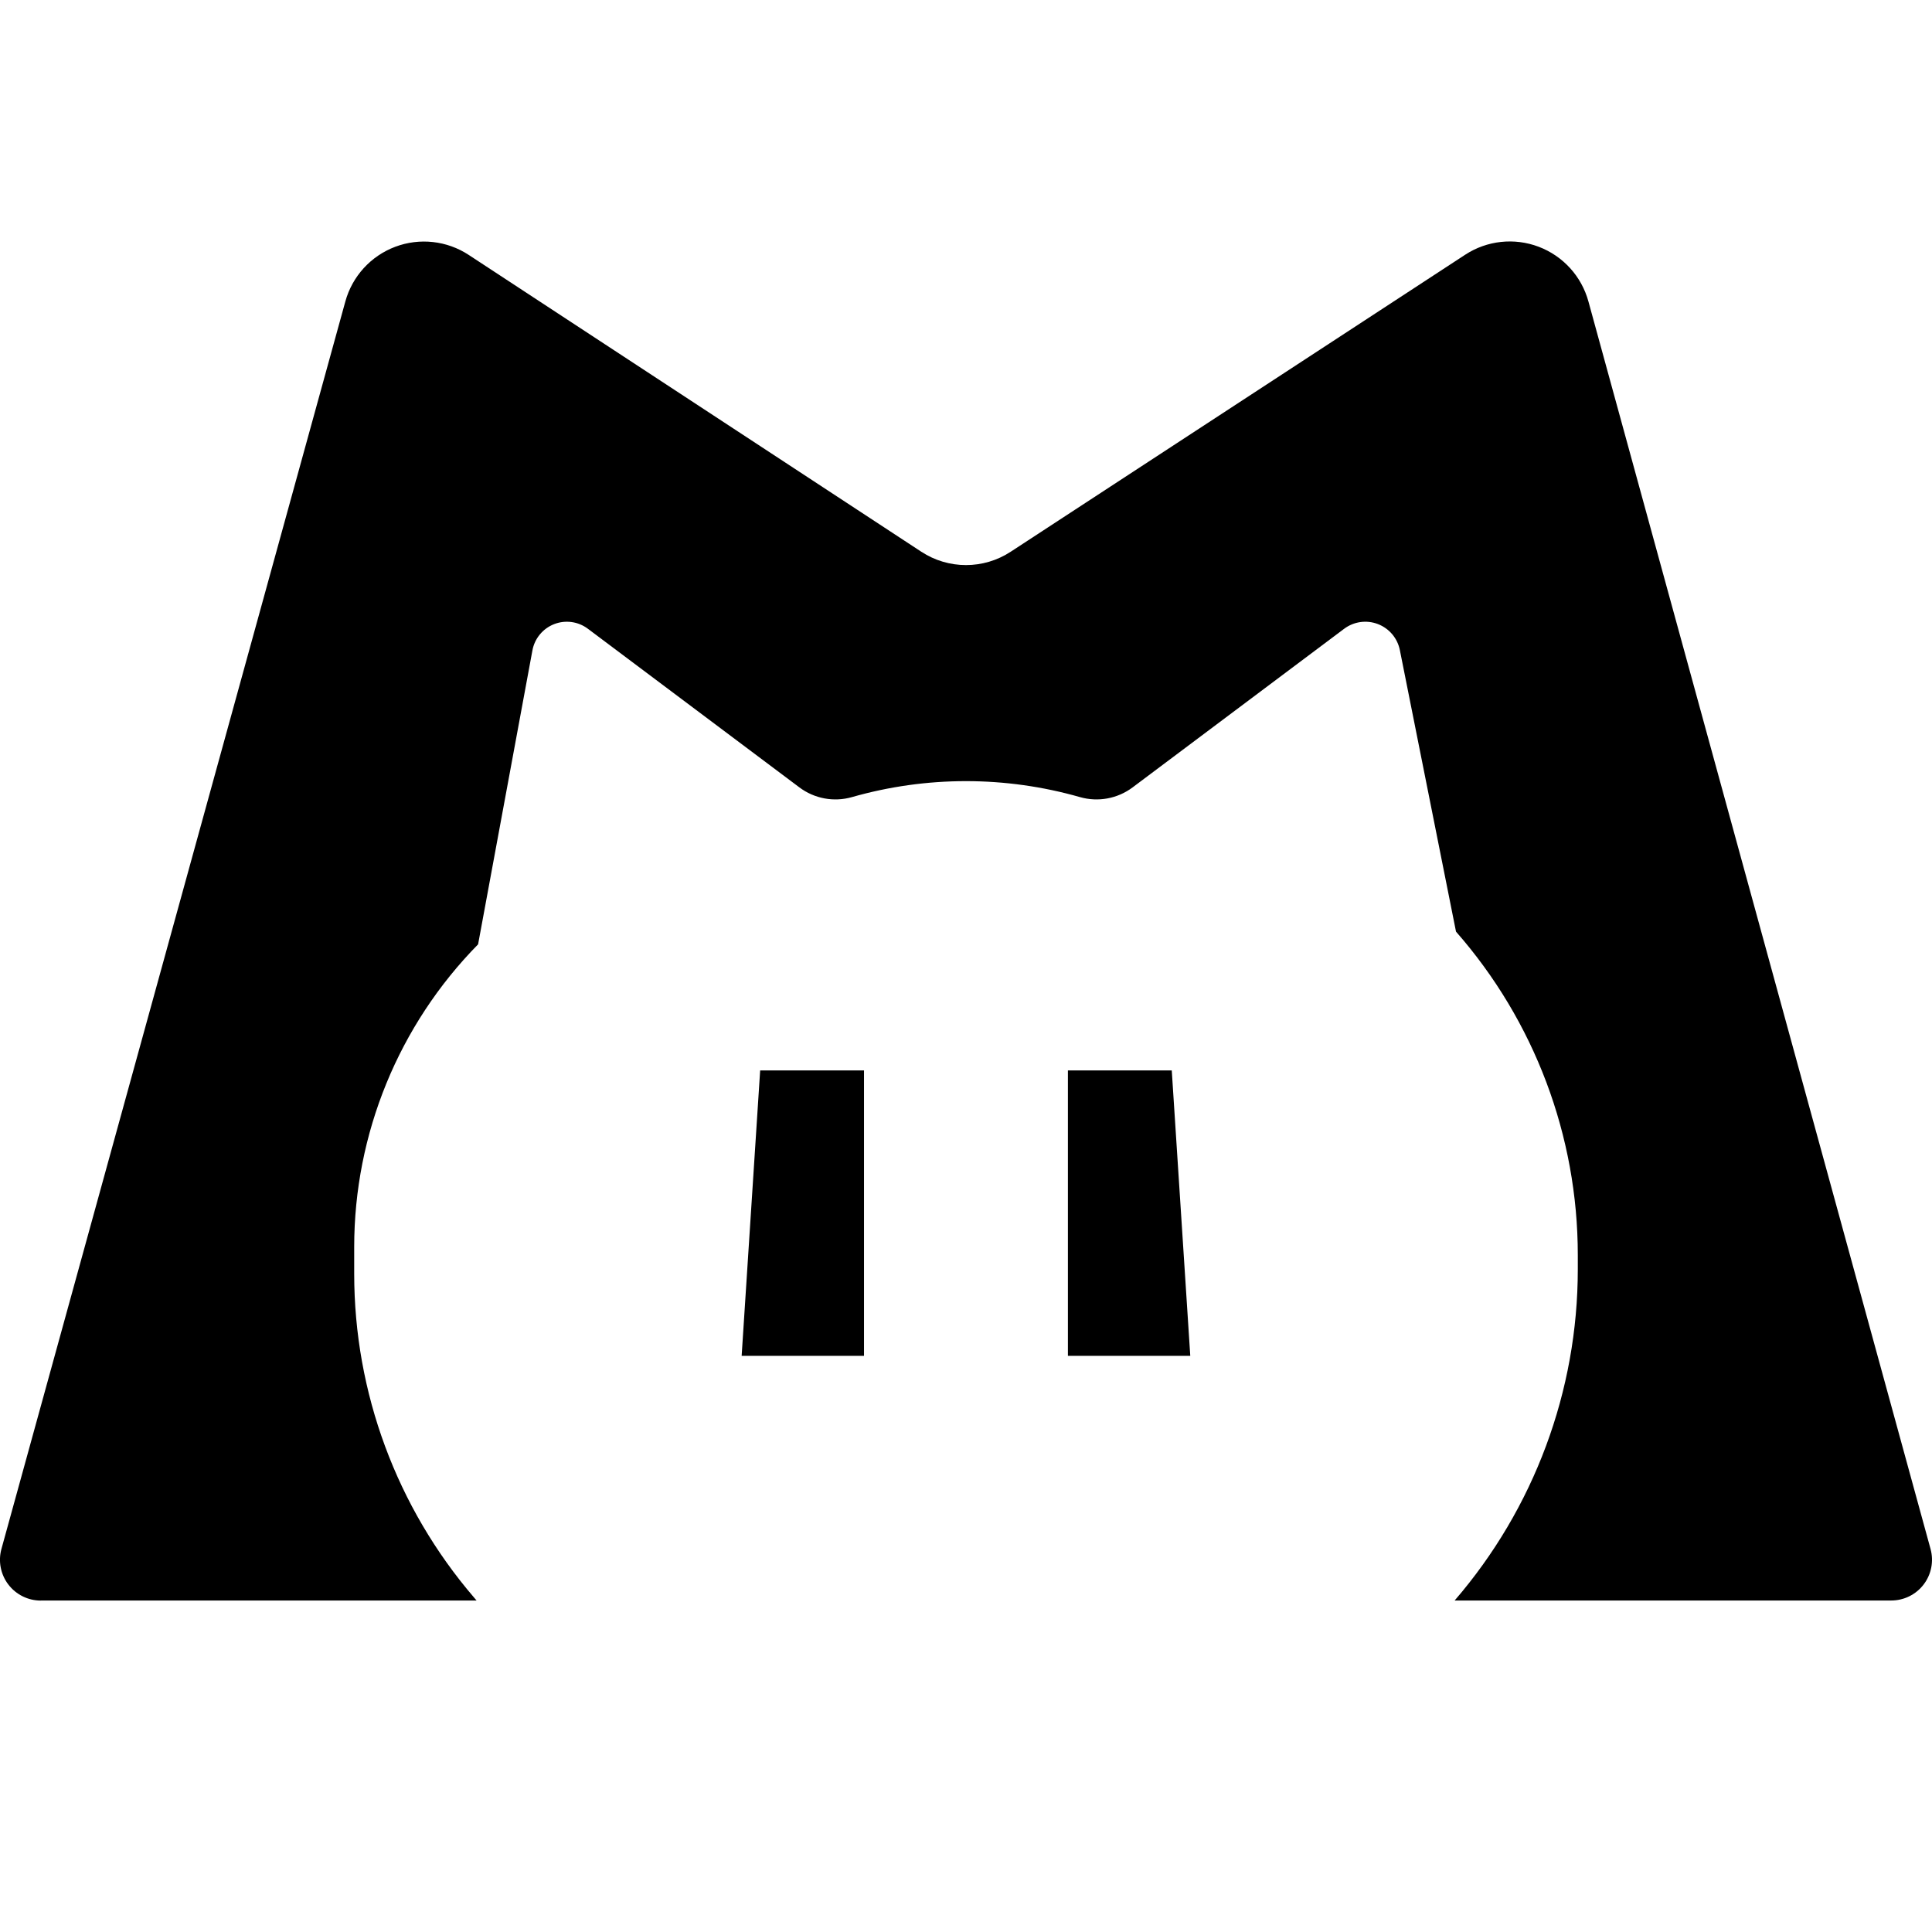
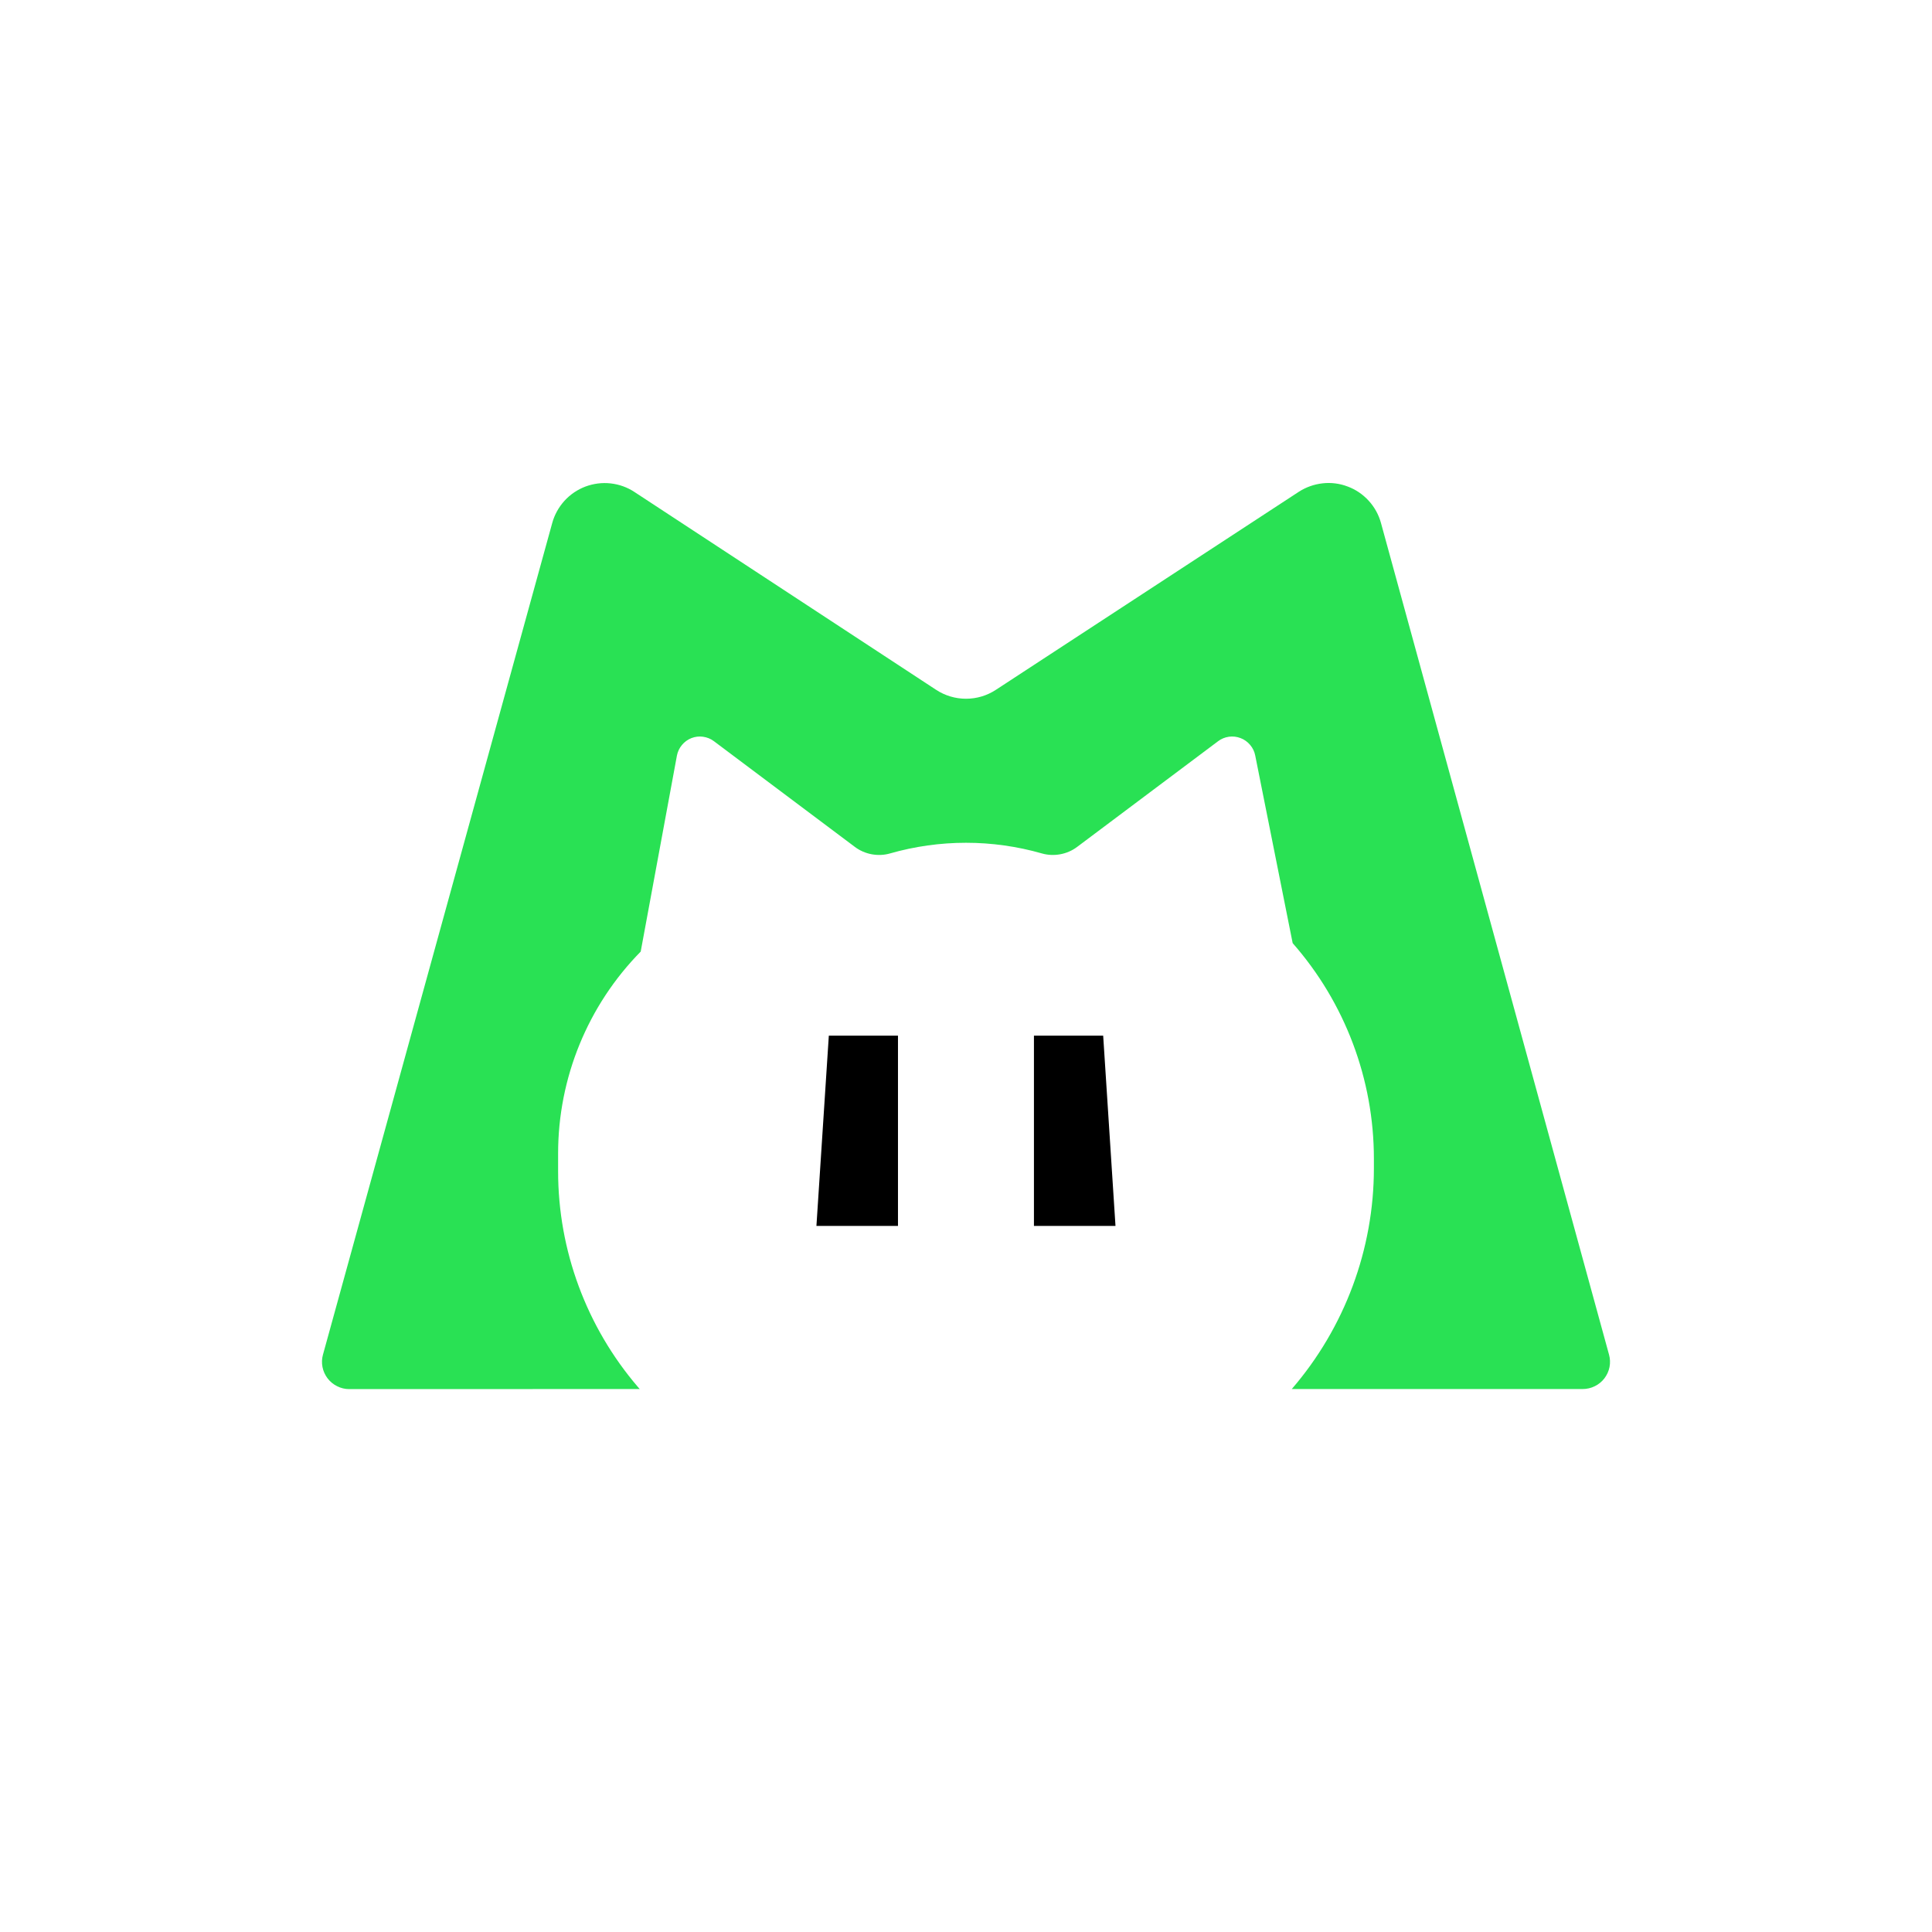
- <svg xmlns="http://www.w3.org/2000/svg" fill="currentColor" fill-rule="evenodd" height="1em" style="flex:none;line-height:1" viewBox="0 0 24 24" width="1em">
-   <path clip-rule="evenodd" d="M.507 19.883a.507.507 0 01-.489-.642L4.29 3.745a1.013 1.013 0 011.533-.578l5.622 3.687a1.013 1.013 0 001.11 0L18.2 3.165a1.013 1.013 0 011.532.58l4.25 15.497a.506.506 0 01-.49.64H18.07a6.297 6.297 0 001.53-4.115v-.177a6.09 6.09 0 00-1.513-4.017l-.697-3.495a.438.438 0 00-.694-.266L14.07 9.781a.748.748 0 01-.654.121 5.156 5.156 0 00-2.833 0 .746.746 0 01-.653-.121L7.302 7.81a.435.435 0 00-.688.269l-.675 3.652a5.36 5.36 0 00-1.539 3.76v.333c0 1.474.527 2.9 1.488 4.02l.032.038H.507z" />
-   <path d="M9.213 16.843h1.52v-3.546h-1.29l-.23 3.546zm5.573 0h-1.52v-3.546h1.29l.23 3.546z" />
+ <svg xmlns="http://www.w3.org/2000/svg" width="24" height="24" viewBox="0 0 24 24" fill="none">
+   <path fill-rule="evenodd" clip-rule="evenodd" d="M4.338 17.256C4.286 17.256 4.235 17.244 4.188 17.22C4.141 17.197 4.101 17.164 4.069 17.122C4.038 17.081 4.016 17.033 4.006 16.982C3.996 16.93 3.998 16.878 4.012 16.828L6.86 6.497C6.888 6.394 6.941 6.3 7.012 6.221C7.084 6.142 7.173 6.082 7.273 6.044C7.373 6.007 7.48 5.993 7.586 6.005C7.692 6.017 7.793 6.053 7.882 6.112L11.63 8.57C11.74 8.642 11.869 8.68 12 8.68C12.132 8.68 12.26 8.642 12.37 8.57L16.133 6.11C16.222 6.052 16.324 6.016 16.43 6.004C16.536 5.992 16.643 6.006 16.742 6.044C16.842 6.081 16.931 6.142 17.003 6.221C17.075 6.3 17.127 6.394 17.155 6.497L19.988 16.828C20.002 16.878 20.004 16.931 19.994 16.982C19.984 17.033 19.962 17.081 19.93 17.123C19.899 17.164 19.858 17.197 19.811 17.22C19.765 17.243 19.713 17.255 19.661 17.255H16.047C16.705 16.492 17.067 15.519 17.067 14.512V14.394C17.067 13.408 16.708 12.456 16.058 11.716L15.593 9.386C15.584 9.337 15.562 9.292 15.53 9.254C15.498 9.216 15.457 9.186 15.411 9.169C15.365 9.151 15.315 9.145 15.266 9.152C15.217 9.159 15.17 9.178 15.131 9.208L13.38 10.521C13.319 10.567 13.247 10.598 13.171 10.612C13.096 10.626 13.018 10.623 12.944 10.602C12.327 10.425 11.673 10.425 11.055 10.602C10.982 10.623 10.904 10.626 10.828 10.612C10.753 10.598 10.681 10.567 10.62 10.521L8.868 9.207C8.829 9.177 8.782 9.159 8.733 9.152C8.685 9.145 8.635 9.151 8.589 9.169C8.543 9.187 8.502 9.217 8.471 9.255C8.44 9.292 8.418 9.338 8.409 9.386L7.959 11.821C7.302 12.489 6.933 13.39 6.933 14.328V14.55C6.933 15.532 7.285 16.483 7.925 17.23L7.947 17.255L4.338 17.256Z" fill="#29E154" />
+   <path d="M10.142 15.229H11.155V12.865H10.296L10.142 15.229ZM13.857 15.229H12.844V12.865H13.704L13.857 15.229Z" fill="black" />
</svg>
